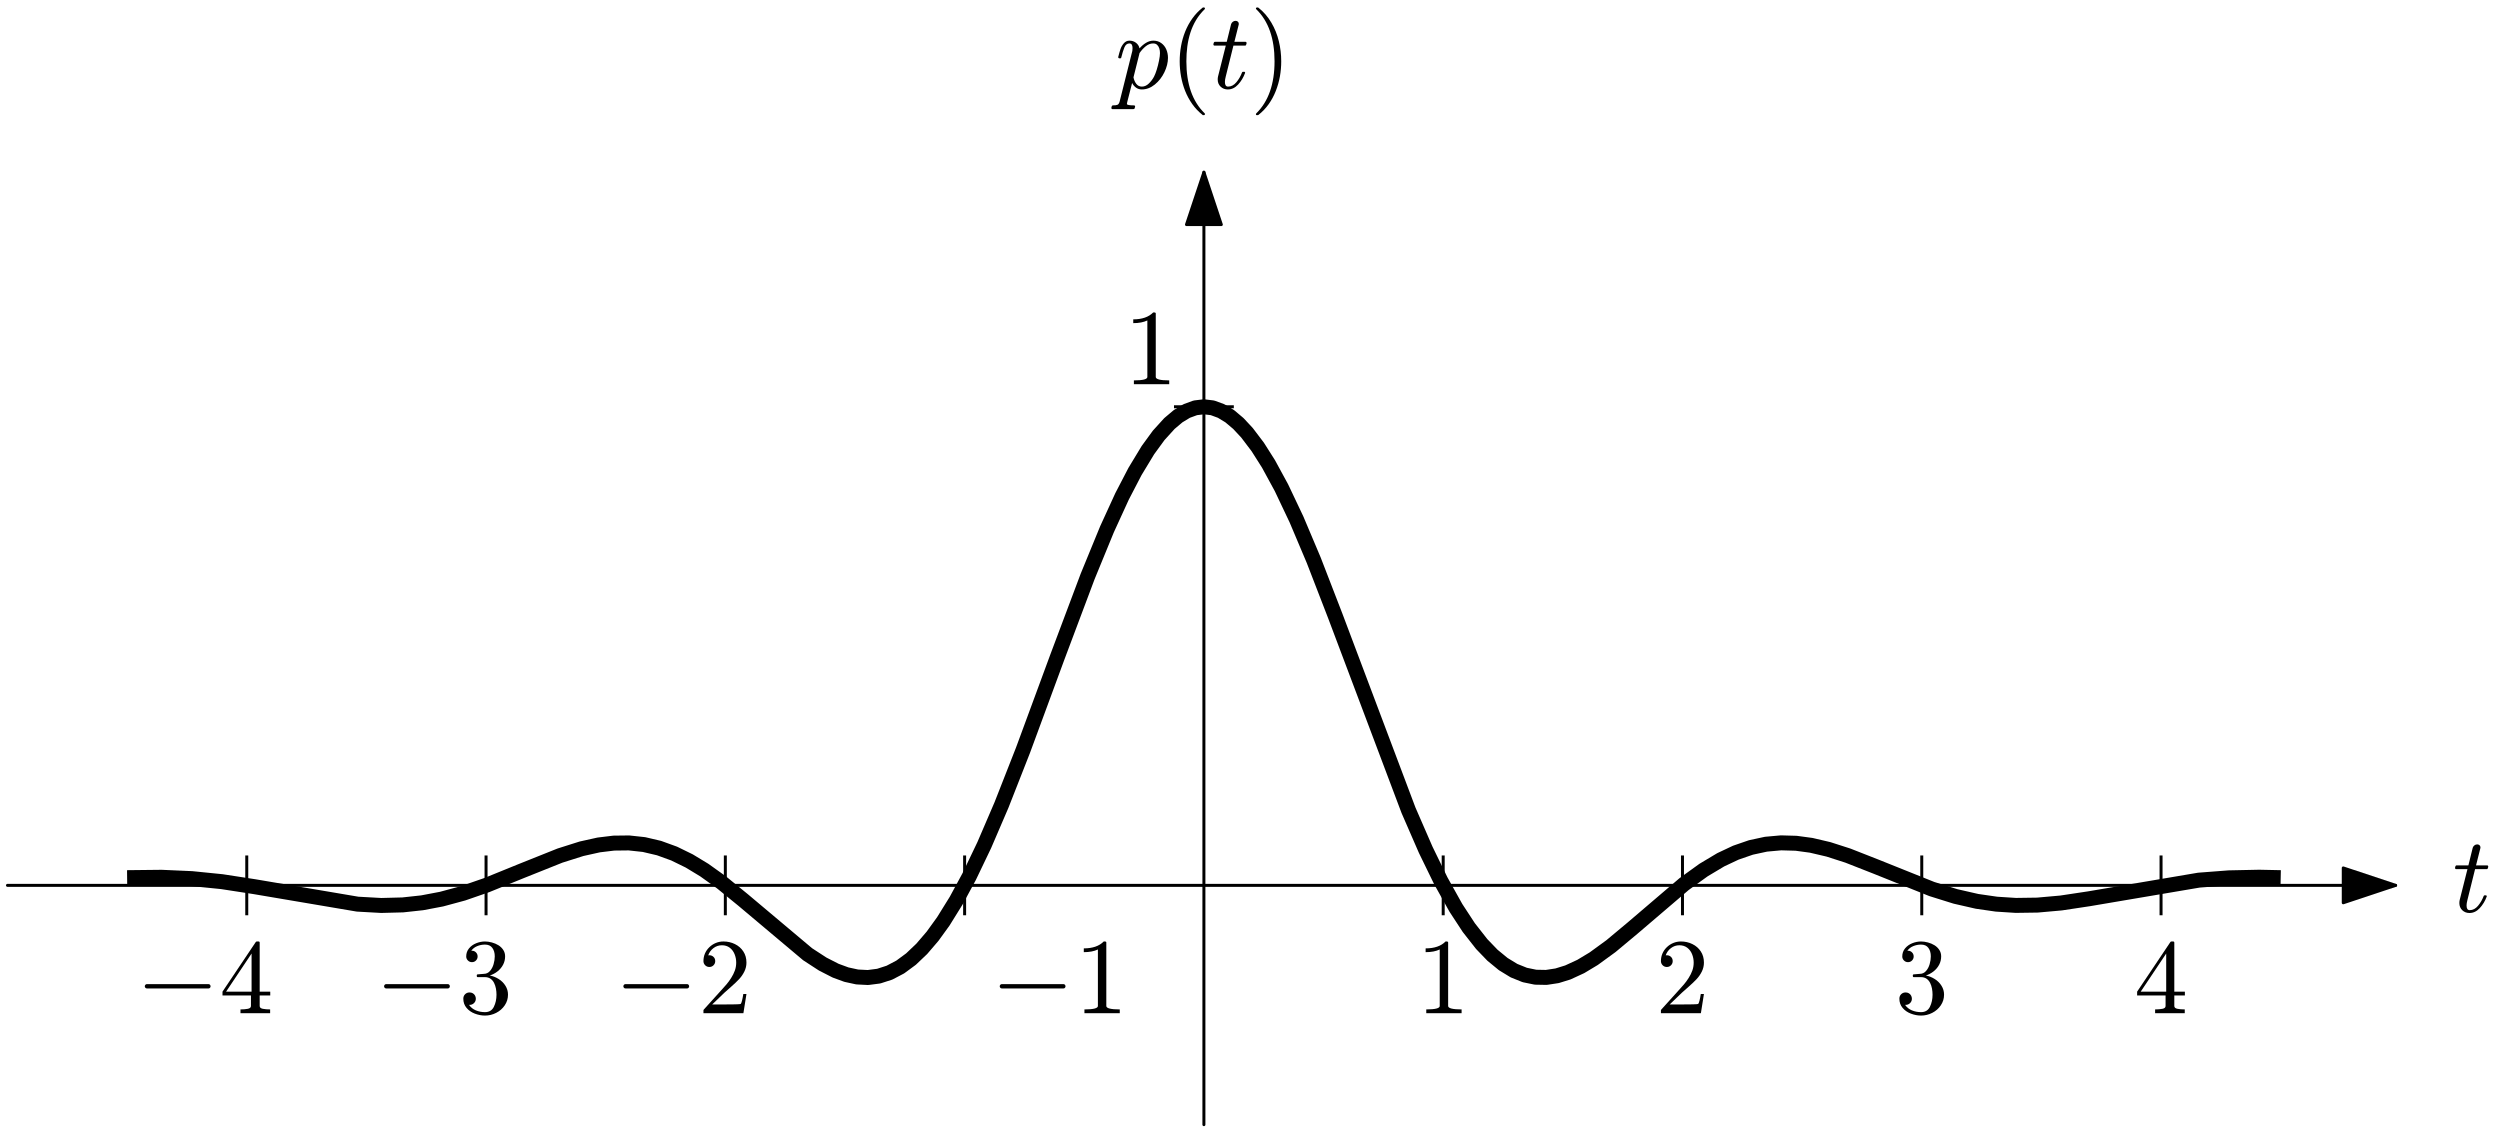
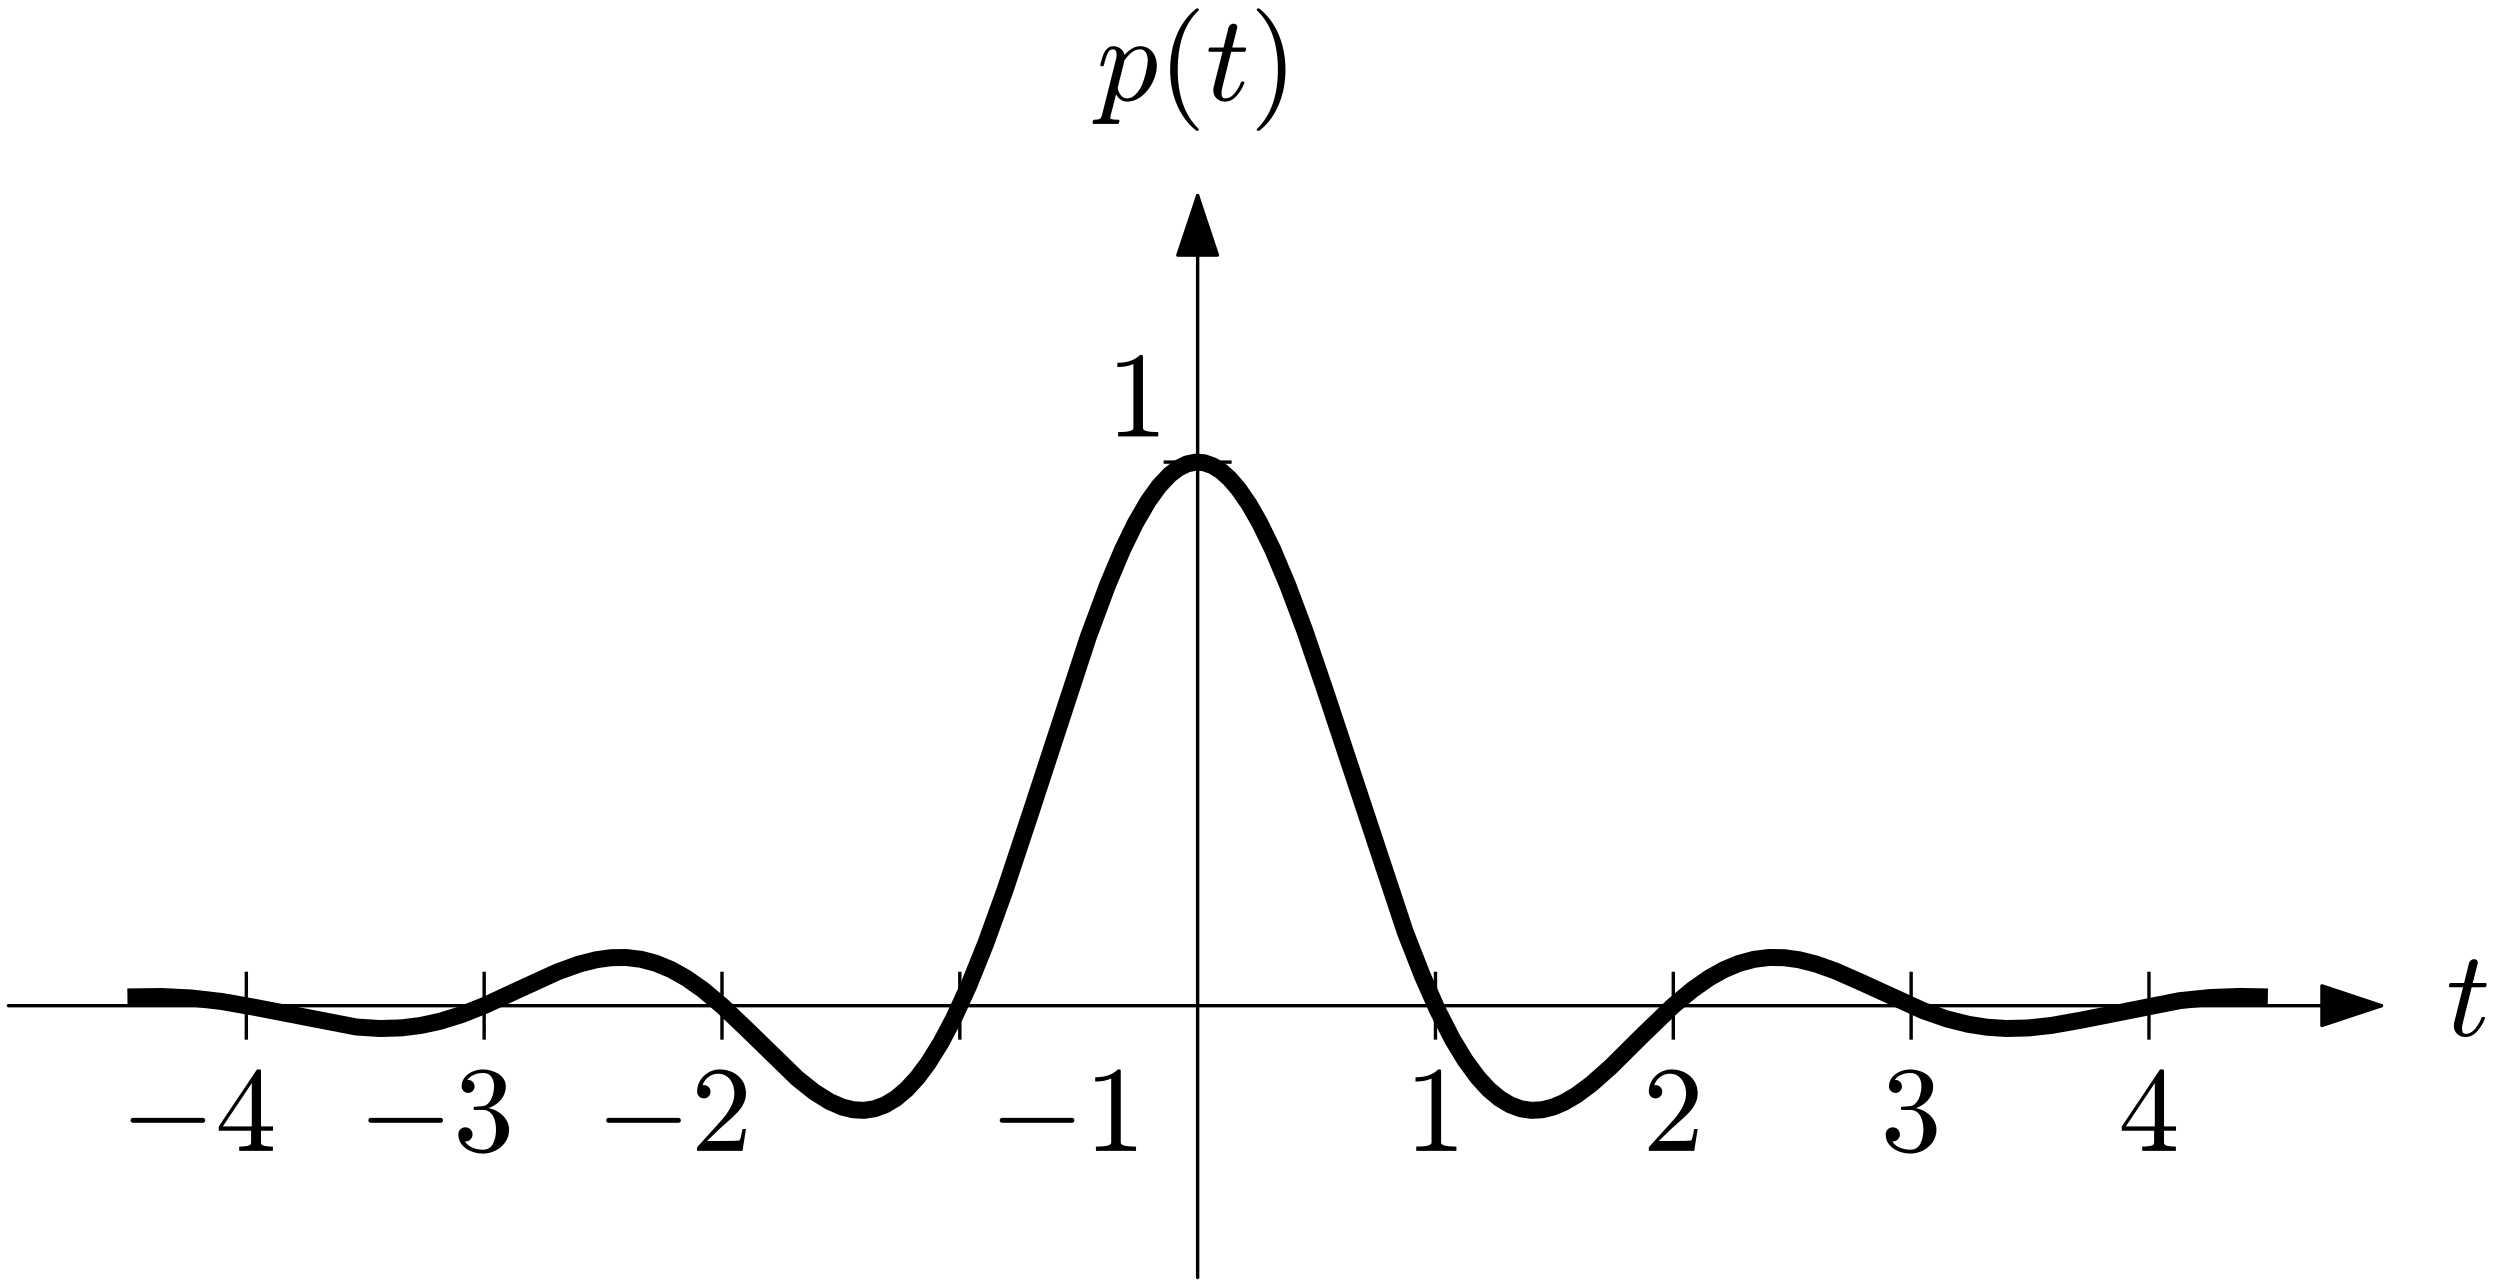
- <svg xmlns="http://www.w3.org/2000/svg" xmlns:xlink="http://www.w3.org/1999/xlink" width="334.328" height="151.4" viewBox="0 0 334.328 151.4" version="1.1">
+ <svg xmlns="http://www.w3.org/2000/svg" xmlns:xlink="http://www.w3.org/1999/xlink" width="294.328" height="151.4" viewBox="0 0 294.328 151.4" version="1.1">
  <style>
svg { color: black; fill: currentColor; }
@media (prefers-color-scheme: dark) { svg { color: white; } }
</style>
  <defs>
    <style type="text/css">*{stroke-linejoin: round; stroke-linecap: butt}</style>
  </defs>
  <g id="figure_1">
    <g id="patch_1">
-       <path d="M 0 151.4 L 334.328 151.4 L 334.328 0 L 0 0 L 0 151.4 z " style="fill: none" />
+       <path d="M 0 151.4 L 294.328 151.4 L 294.328 0 L 0 0 L 0 151.4 z " style="fill: none" />
    </g>
    <g id="axes_1">
      <g id="line2d_1">
        <defs>
          <path id="md6f2178f88" d="M 4 0 L -4 -0 " style="stroke: currentColor; stroke-width: 0.4" />
        </defs>
-         <g clip-path="url(#p970d01cdd9)">
-           <use xlink:href="#md6f2178f88" x="161" y="54.4" style="stroke: currentColor; stroke-width: 0.4" />
+         <g clip-path="url(#p6a3c8a5337)">
+           <use xlink:href="#md6f2178f88" x="141" y="54.4" style="stroke: currentColor; stroke-width: 0.4" />
        </g>
      </g>
      <g id="line2d_2">
-         <path d="M 17 117.37 L 21.608 117.32 L 25.64 117.498 L 29.672 117.905 L 33.992 118.57 L 47.816 120.913 L 50.984 121.089 L 53.864 121.014 L 56.456 120.732 L 59.048 120.241 L 61.928 119.462 L 65.096 118.364 L 69.704 116.491 L 74.888 114.418 L 77.768 113.506 L 80.072 112.994 L 82.088 112.75 L 84.104 112.726 L 86.12 112.943 L 88.136 113.416 L 90.152 114.148 L 92.168 115.134 L 94.184 116.355 L 96.488 118.003 L 99.368 120.349 L 108.008 127.614 L 110.024 128.926 L 111.752 129.809 L 113.192 130.338 L 114.632 130.651 L 116.072 130.725 L 117.512 130.539 L 118.952 130.074 L 120.392 129.317 L 121.832 128.256 L 123.272 126.886 L 124.712 125.205 L 126.152 123.214 L 127.88 120.428 L 129.608 117.229 L 131.624 113.02 L 133.928 107.66 L 136.808 100.325 L 141.416 87.83 L 145.448 77.098 L 148.04 70.782 L 150.056 66.379 L 151.784 63.051 L 153.512 60.197 L 154.952 58.221 L 156.392 56.636 L 157.544 55.664 L 158.696 54.964 L 159.848 54.541 L 161 54.4 L 162.152 54.541 L 163.304 54.964 L 164.456 55.664 L 165.608 56.636 L 166.76 57.872 L 168.2 59.772 L 169.64 62.044 L 171.368 65.22 L 173.384 69.472 L 175.688 74.924 L 178.568 82.373 L 188.36 108.358 L 190.664 113.65 L 192.68 117.79 L 194.696 121.404 L 196.424 124.047 L 198.152 126.251 L 199.592 127.746 L 201.032 128.929 L 202.472 129.807 L 203.912 130.387 L 205.352 130.683 L 206.792 130.711 L 208.232 130.491 L 209.672 130.045 L 211.4 129.248 L 213.128 128.209 L 215.432 126.531 L 218.312 124.128 L 225.224 118.225 L 227.816 116.355 L 230.12 114.978 L 232.136 114.028 L 234.152 113.332 L 236.168 112.897 L 238.184 112.715 L 240.2 112.772 L 242.216 113.045 L 244.52 113.585 L 247.112 114.418 L 250.856 115.888 L 258.344 118.89 L 261.512 119.88 L 264.392 120.539 L 266.984 120.914 L 269.576 121.081 L 272.456 121.04 L 275.624 120.758 L 279.368 120.194 L 294.056 117.703 L 298.088 117.394 L 302.12 117.31 L 305 117.37 L 305 117.37 " clip-path="url(#p970d01cdd9)" style="fill: none; stroke: currentColor; stroke-width: 2" />
+         <path d="M 15 117.37 L 19.032 117.32 L 22.56 117.498 L 26.088 117.905 L 29.868 118.57 L 41.964 120.913 L 44.736 121.089 L 47.256 121.014 L 49.524 120.732 L 51.792 120.241 L 54.312 119.462 L 57.084 118.364 L 61.116 116.491 L 65.652 114.418 L 68.172 113.506 L 70.188 112.994 L 71.952 112.75 L 73.716 112.726 L 75.48 112.943 L 77.244 113.416 L 79.008 114.148 L 80.772 115.134 L 82.788 116.547 L 85.056 118.45 L 87.828 121.094 L 93.876 126.976 L 95.892 128.579 L 97.656 129.68 L 99.168 130.338 L 100.428 130.651 L 101.688 130.725 L 102.948 130.539 L 104.208 130.074 L 105.468 129.317 L 106.728 128.256 L 107.988 126.886 L 109.248 125.205 L 110.76 122.779 L 112.272 119.923 L 114.036 116.077 L 116.052 111.073 L 118.32 104.798 L 121.344 95.696 L 128.148 74.924 L 130.416 68.833 L 132.18 64.659 L 133.692 61.561 L 135.204 58.966 L 136.464 57.221 L 137.724 55.881 L 138.732 55.113 L 139.74 54.621 L 140.748 54.409 L 141.756 54.479 L 142.764 54.832 L 143.772 55.463 L 144.78 56.368 L 145.788 57.538 L 147.048 59.361 L 148.308 61.561 L 149.82 64.659 L 151.584 68.833 L 153.6 74.213 L 156.12 81.606 L 165.444 109.732 L 167.46 114.883 L 169.224 118.878 L 170.988 122.333 L 172.5 124.831 L 174.012 126.886 L 175.272 128.256 L 176.532 129.317 L 177.792 130.074 L 179.052 130.539 L 180.312 130.725 L 181.572 130.651 L 182.832 130.338 L 184.092 129.809 L 185.604 128.926 L 187.368 127.614 L 189.636 125.599 L 193.416 121.85 L 196.944 118.45 L 199.212 116.547 L 201.228 115.134 L 202.992 114.148 L 204.756 113.416 L 206.52 112.943 L 208.284 112.726 L 210.048 112.75 L 211.812 112.994 L 213.828 113.506 L 216.096 114.316 L 219.12 115.65 L 226.428 118.99 L 229.2 119.957 L 231.72 120.592 L 233.988 120.943 L 236.256 121.088 L 238.776 121.023 L 241.548 120.722 L 245.076 120.092 L 256.668 117.799 L 260.196 117.441 L 263.724 117.311 L 267 117.37 L 267 117.37 " clip-path="url(#p6a3c8a5337)" style="fill: none; stroke: currentColor; stroke-width: 2" />
      </g>
      <g id="line2d_3">
        <defs>
          <path id="mf447802146" d="M 0 4 L 0 -4 " style="stroke: currentColor; stroke-width: 0.4" />
        </defs>
-         <g clip-path="url(#p970d01cdd9)">
-           <use xlink:href="#mf447802146" x="33" y="118.4" style="stroke: currentColor; stroke-width: 0.4" />
-           <use xlink:href="#mf447802146" x="65" y="118.4" style="stroke: currentColor; stroke-width: 0.4" />
-           <use xlink:href="#mf447802146" x="97" y="118.4" style="stroke: currentColor; stroke-width: 0.4" />
-           <use xlink:href="#mf447802146" x="129" y="118.4" style="stroke: currentColor; stroke-width: 0.4" />
-           <use xlink:href="#mf447802146" x="193" y="118.4" style="stroke: currentColor; stroke-width: 0.4" />
+         <g clip-path="url(#p6a3c8a5337)">
+           <use xlink:href="#mf447802146" x="29" y="118.4" style="stroke: currentColor; stroke-width: 0.4" />
+           <use xlink:href="#mf447802146" x="57" y="118.4" style="stroke: currentColor; stroke-width: 0.4" />
+           <use xlink:href="#mf447802146" x="85" y="118.4" style="stroke: currentColor; stroke-width: 0.4" />
+           <use xlink:href="#mf447802146" x="113" y="118.4" style="stroke: currentColor; stroke-width: 0.4" />
+           <use xlink:href="#mf447802146" x="169" y="118.4" style="stroke: currentColor; stroke-width: 0.4" />
+           <use xlink:href="#mf447802146" x="197" y="118.4" style="stroke: currentColor; stroke-width: 0.4" />
          <use xlink:href="#mf447802146" x="225" y="118.4" style="stroke: currentColor; stroke-width: 0.4" />
-           <use xlink:href="#mf447802146" x="257" y="118.4" style="stroke: currentColor; stroke-width: 0.4" />
-           <use xlink:href="#mf447802146" x="289" y="118.4" style="stroke: currentColor; stroke-width: 0.4" />
+           <use xlink:href="#mf447802146" x="253" y="118.4" style="stroke: currentColor; stroke-width: 0.4" />
        </g>
      </g>
      <g id="patch_2">
-         <path d="M 1 118.4 Q 161 118.4 320.367 118.4 " style="fill: none; stroke: currentColor; stroke-width: 0.4; stroke-linecap: round" />
-         <path d="M 313.367 116.07 L 320.367 118.4 L 313.367 120.73 z " style="stroke: currentColor; stroke-width: 0.4; stroke-linecap: round" />
+         <path d="M 1 118.4 Q 141 118.4 280.367 118.4 " style="fill: none; stroke: currentColor; stroke-width: 0.4; stroke-linecap: round" />
+         <path d="M 273.367 116.07 L 280.367 118.4 L 273.367 120.73 z " style="stroke: currentColor; stroke-width: 0.4; stroke-linecap: round" />
      </g>
      <g id="patch_3">
-         <path d="M 161 150.4 Q 161 86.4 161 23.033 " style="fill: none; stroke: currentColor; stroke-width: 0.4; stroke-linecap: round" />
-         <path d="M 158.67 30.033 L 161 23.033 L 163.33 30.033 z " style="stroke: currentColor; stroke-width: 0.4; stroke-linecap: round" />
+         <path d="M 141 150.4 Q 141 86.4 141 23.033 " style="fill: none; stroke: currentColor; stroke-width: 0.4; stroke-linecap: round" />
+         <path d="M 138.67 30.033 L 141 23.033 L 143.33 30.033 z " style="stroke: currentColor; stroke-width: 0.4; stroke-linecap: round" />
      </g>
      <g id="text_1">
-         <g transform="translate(328 121.993) scale(0.144 -0.144)">
+         <g transform="translate(288 121.993) scale(0.144 -0.144)">
          <defs>
            <path id="Cmmi10-30" d="M 397 519 Q 397 613 416 697 L 878 2534 L 206 2534 Q 141 2534 141 2619 Q 166 2759 225 2759 L 934 2759 L 1191 3803 Q 1216 3888 1291 3947 Q 1366 4006 1459 4006 Q 1541 4006 1595 3957 Q 1650 3909 1650 3828 Q 1650 3809 1648 3798 Q 1647 3788 1644 3775 L 1388 2759 L 2047 2759 Q 2113 2759 2113 2675 Q 2109 2659 2100 2621 Q 2091 2584 2075 2559 Q 2059 2534 2028 2534 L 1331 2534 L 872 684 Q 825 503 825 372 Q 825 97 1013 97 Q 1294 97 1511 361 Q 1728 625 1844 941 Q 1869 978 1894 978 L 1972 978 Q 1997 978 2012 961 Q 2028 944 2028 922 Q 2028 909 2022 903 Q 1881 516 1612 222 Q 1344 -72 997 -72 Q 744 -72 570 93 Q 397 259 397 519 z " transform="scale(0.015625)" />
          </defs>
          <use xlink:href="#Cmmi10-30" transform="translate(0 0.40625)" />
        </g>
      </g>
      <g id="text_2">
-         <g transform="translate(149.12 11.8) scale(0.144 -0.144)">
+         <g transform="translate(129.12 11.8) scale(0.144 -0.144)">
          <defs>
            <path id="Cmmi10-80" d="M -159 -1241 Q -219 -1241 -219 -1159 Q -197 -1019 -134 -1019 Q 66 -1019 145 -983 Q 225 -947 269 -800 L 991 2081 Q 1038 2200 1038 2388 Q 1038 2663 850 2663 Q 650 2663 553 2423 Q 456 2184 366 1819 Q 366 1778 313 1778 L 238 1778 Q 222 1778 203 1801 Q 184 1825 184 1844 Q 253 2122 317 2315 Q 381 2509 517 2668 Q 653 2828 856 2828 Q 1075 2828 1240 2704 Q 1406 2581 1453 2369 Q 1628 2572 1840 2700 Q 2053 2828 2278 2828 Q 2547 2828 2745 2684 Q 2944 2541 3044 2308 Q 3144 2075 3144 1806 Q 3144 1394 2933 953 Q 2722 513 2361 220 Q 2000 -72 1588 -72 Q 1400 -72 1248 34 Q 1097 141 1013 313 L 722 -825 Q 706 -919 703 -934 Q 703 -1019 1125 -1019 Q 1191 -1019 1191 -1100 Q 1169 -1184 1155 -1212 Q 1141 -1241 1081 -1241 L -159 -1241 z M 1594 97 Q 1816 97 2006 280 Q 2197 463 2316 691 Q 2403 863 2479 1111 Q 2556 1359 2612 1640 Q 2669 1922 2669 2088 Q 2669 2234 2630 2362 Q 2591 2491 2502 2577 Q 2413 2663 2266 2663 Q 2031 2663 1823 2495 Q 1616 2328 1447 2081 L 1447 2059 L 1094 647 Q 1138 419 1263 258 Q 1388 97 1594 97 z " transform="scale(0.015625)" />
            <path id="Cmr10-77" d="M 1984 -1588 Q 1628 -1306 1370 -942 Q 1113 -578 948 -165 Q 784 247 703 697 Q 622 1147 622 1600 Q 622 2059 703 2509 Q 784 2959 951 3375 Q 1119 3791 1378 4153 Q 1638 4516 1984 4788 Q 1984 4800 2016 4800 L 2075 4800 Q 2094 4800 2109 4783 Q 2125 4766 2125 4744 Q 2125 4716 2113 4703 Q 1800 4397 1592 4047 Q 1384 3697 1257 3301 Q 1131 2906 1075 2482 Q 1019 2059 1019 1600 Q 1019 -434 2106 -1491 Q 2125 -1509 2125 -1544 Q 2125 -1559 2108 -1579 Q 2091 -1600 2075 -1600 L 2016 -1600 Q 1984 -1600 1984 -1588 z " transform="scale(0.015625)" />
            <path id="Cmr10-44" d="M 416 -1600 Q 359 -1600 359 -1544 Q 359 -1516 372 -1503 Q 1466 -434 1466 1600 Q 1466 3634 384 4691 Q 359 4706 359 4744 Q 359 4766 376 4783 Q 394 4800 416 4800 L 475 4800 Q 494 4800 506 4788 Q 966 4425 1272 3906 Q 1578 3388 1720 2800 Q 1863 2213 1863 1600 Q 1863 1147 1786 708 Q 1709 269 1542 -157 Q 1375 -584 1119 -945 Q 863 -1306 506 -1588 Q 494 -1600 475 -1600 L 416 -1600 z " transform="scale(0.015625)" />
          </defs>
          <use xlink:href="#Cmmi10-80" />
          <use xlink:href="#Cmr10-77" transform="translate(50.29297 0)" />
          <use xlink:href="#Cmmi10-30" transform="translate(89.11133 0)" />
          <use xlink:href="#Cmr10-44" transform="translate(125.1953 0)" />
        </g>
      </g>
      <g id="text_3">
-         <g transform="translate(150.3 51.43281) scale(0.144 -0.144)">
+         <g transform="translate(130.3 51.43281) scale(0.144 -0.144)">
          <defs>
            <path id="Cmr10-64" d="M 594 0 L 594 225 Q 1394 225 1394 428 L 1394 3788 Q 1063 3628 556 3628 L 556 3853 Q 1341 3853 1741 4263 L 1831 4263 Q 1853 4263 1873 4245 Q 1894 4228 1894 4206 L 1894 428 Q 1894 225 2694 225 L 2694 0 L 594 0 z " transform="scale(0.015625)" />
          </defs>
          <use xlink:href="#Cmr10-64" transform="translate(0 0.390625)" />
        </g>
      </g>
      <g id="text_4">
-         <g transform="translate(18.168 135.5531) scale(0.144 -0.144)">
+         <g transform="translate(14.168 135.5531) scale(0.144 -0.144)">
          <defs>
            <path id="Cmsy10-11" d="M 653 1472 Q 600 1472 565 1512 Q 531 1553 531 1600 Q 531 1647 565 1687 Q 600 1728 653 1728 L 4325 1728 Q 4375 1728 4408 1687 Q 4441 1647 4441 1600 Q 4441 1553 4408 1512 Q 4375 1472 4325 1472 L 653 1472 z " transform="scale(0.015625)" />
            <path id="Cmr10-3b" d="M 178 1056 L 178 1281 L 2156 4231 Q 2178 4263 2222 4263 L 2316 4263 Q 2388 4263 2388 4191 L 2388 1281 L 3016 1281 L 3016 1056 L 2388 1056 L 2388 428 Q 2388 297 2575 261 Q 2763 225 3009 225 L 3009 0 L 1247 0 L 1247 225 Q 1494 225 1681 261 Q 1869 297 1869 428 L 1869 1056 L 178 1056 z M 391 1281 L 1906 1281 L 1906 3547 L 391 1281 z " transform="scale(0.015625)" />
          </defs>
          <use xlink:href="#Cmsy10-11" transform="translate(0 0.390625)" />
          <use xlink:href="#Cmr10-3b" transform="translate(77.68555 0.390625)" />
        </g>
      </g>
      <g id="text_5">
-         <g transform="translate(50.168 135.5531) scale(0.144 -0.144)">
+         <g transform="translate(42.168 135.5531) scale(0.144 -0.144)">
          <defs>
            <path id="Cmr10-6e" d="M 609 494 Q 759 275 1012 169 Q 1266 63 1556 63 Q 1928 63 2084 380 Q 2241 697 2241 1100 Q 2241 1281 2208 1462 Q 2175 1644 2097 1800 Q 2019 1956 1883 2050 Q 1747 2144 1550 2144 L 1125 2144 Q 1069 2144 1069 2203 L 1069 2259 Q 1069 2309 1125 2309 L 1478 2338 Q 1703 2338 1851 2506 Q 2000 2675 2069 2917 Q 2138 3159 2138 3378 Q 2138 3684 1994 3881 Q 1850 4078 1556 4078 Q 1313 4078 1091 3986 Q 869 3894 738 3706 Q 750 3709 759 3711 Q 769 3713 781 3713 Q 925 3713 1022 3613 Q 1119 3513 1119 3372 Q 1119 3234 1022 3134 Q 925 3034 781 3034 Q 641 3034 541 3134 Q 441 3234 441 3372 Q 441 3647 606 3850 Q 772 4053 1033 4158 Q 1294 4263 1556 4263 Q 1750 4263 1965 4205 Q 2181 4147 2356 4039 Q 2531 3931 2642 3762 Q 2753 3594 2753 3378 Q 2753 3109 2633 2881 Q 2513 2653 2303 2487 Q 2094 2322 1844 2241 Q 2122 2188 2372 2031 Q 2622 1875 2773 1631 Q 2925 1388 2925 1106 Q 2925 753 2731 467 Q 2538 181 2222 20 Q 1906 -141 1556 -141 Q 1256 -141 954 -26 Q 653 88 461 316 Q 269 544 269 863 Q 269 1022 375 1128 Q 481 1234 641 1234 Q 744 1234 830 1186 Q 916 1138 964 1050 Q 1013 963 1013 863 Q 1013 706 903 600 Q 794 494 641 494 L 609 494 z " transform="scale(0.015625)" />
          </defs>
          <use xlink:href="#Cmsy10-11" transform="translate(0 0.390625)" />
          <use xlink:href="#Cmr10-6e" transform="translate(77.68555 0.390625)" />
        </g>
      </g>
      <g id="text_6">
-         <g transform="translate(82.168 135.5531) scale(0.144 -0.144)">
+         <g transform="translate(70.168 135.5531) scale(0.144 -0.144)">
          <defs>
            <path id="Cmr10-31" d="M 319 0 L 319 172 Q 319 188 331 206 L 1325 1306 Q 1550 1550 1690 1715 Q 1831 1881 1968 2097 Q 2106 2313 2186 2536 Q 2266 2759 2266 3009 Q 2266 3272 2169 3511 Q 2072 3750 1880 3894 Q 1688 4038 1416 4038 Q 1138 4038 916 3870 Q 694 3703 603 3438 Q 628 3444 672 3444 Q 816 3444 917 3347 Q 1019 3250 1019 3097 Q 1019 2950 917 2848 Q 816 2747 672 2747 Q 522 2747 420 2851 Q 319 2956 319 3097 Q 319 3338 409 3548 Q 500 3759 670 3923 Q 841 4088 1055 4175 Q 1269 4263 1509 4263 Q 1875 4263 2190 4108 Q 2506 3953 2690 3670 Q 2875 3388 2875 3009 Q 2875 2731 2753 2481 Q 2631 2231 2440 2026 Q 2250 1822 1953 1562 Q 1656 1303 1563 1216 L 838 519 L 1453 519 Q 1906 519 2211 526 Q 2516 534 2534 550 Q 2609 631 2688 1141 L 2875 1141 L 2694 0 L 319 0 z " transform="scale(0.015625)" />
          </defs>
          <use xlink:href="#Cmsy10-11" transform="translate(0 0.390625)" />
          <use xlink:href="#Cmr10-31" transform="translate(77.68555 0.390625)" />
        </g>
      </g>
      <g id="text_7">
-         <g transform="translate(132.5 135.5531) scale(0.144 -0.144)">
+         <g transform="translate(116.5 135.5531) scale(0.144 -0.144)">
          <use xlink:href="#Cmsy10-11" transform="translate(0 0.390625)" />
          <use xlink:href="#Cmr10-64" transform="translate(77.68555 0.390625)" />
        </g>
      </g>
      <g id="text_8">
-         <g transform="translate(189.4 135.5531) scale(0.144 -0.144)">
+         <g transform="translate(165.4 135.5531) scale(0.144 -0.144)">
          <use xlink:href="#Cmr10-64" transform="translate(0 0.390625)" />
        </g>
      </g>
      <g id="text_9">
-         <g transform="translate(221.4 135.5531) scale(0.144 -0.144)">
+         <g transform="translate(193.4 135.5531) scale(0.144 -0.144)">
          <use xlink:href="#Cmr10-31" transform="translate(0 0.390625)" />
        </g>
      </g>
      <g id="text_10">
-         <g transform="translate(253.4 135.5531) scale(0.144 -0.144)">
+         <g transform="translate(221.4 135.5531) scale(0.144 -0.144)">
          <use xlink:href="#Cmr10-6e" transform="translate(0 0.390625)" />
        </g>
      </g>
      <g id="text_11">
-         <g transform="translate(285.4 135.5531) scale(0.144 -0.144)">
+         <g transform="translate(249.4 135.5531) scale(0.144 -0.144)">
          <use xlink:href="#Cmr10-3b" transform="translate(0 0.390625)" />
        </g>
      </g>
    </g>
  </g>
  <defs>
-     <clipPath id="p970d01cdd9">
-       <rect x="1" y="22.4" width="320" height="128" />
+     <clipPath id="p6a3c8a5337">
+       <rect x="1" y="22.4" width="280" height="128" />
    </clipPath>
  </defs>
</svg>
